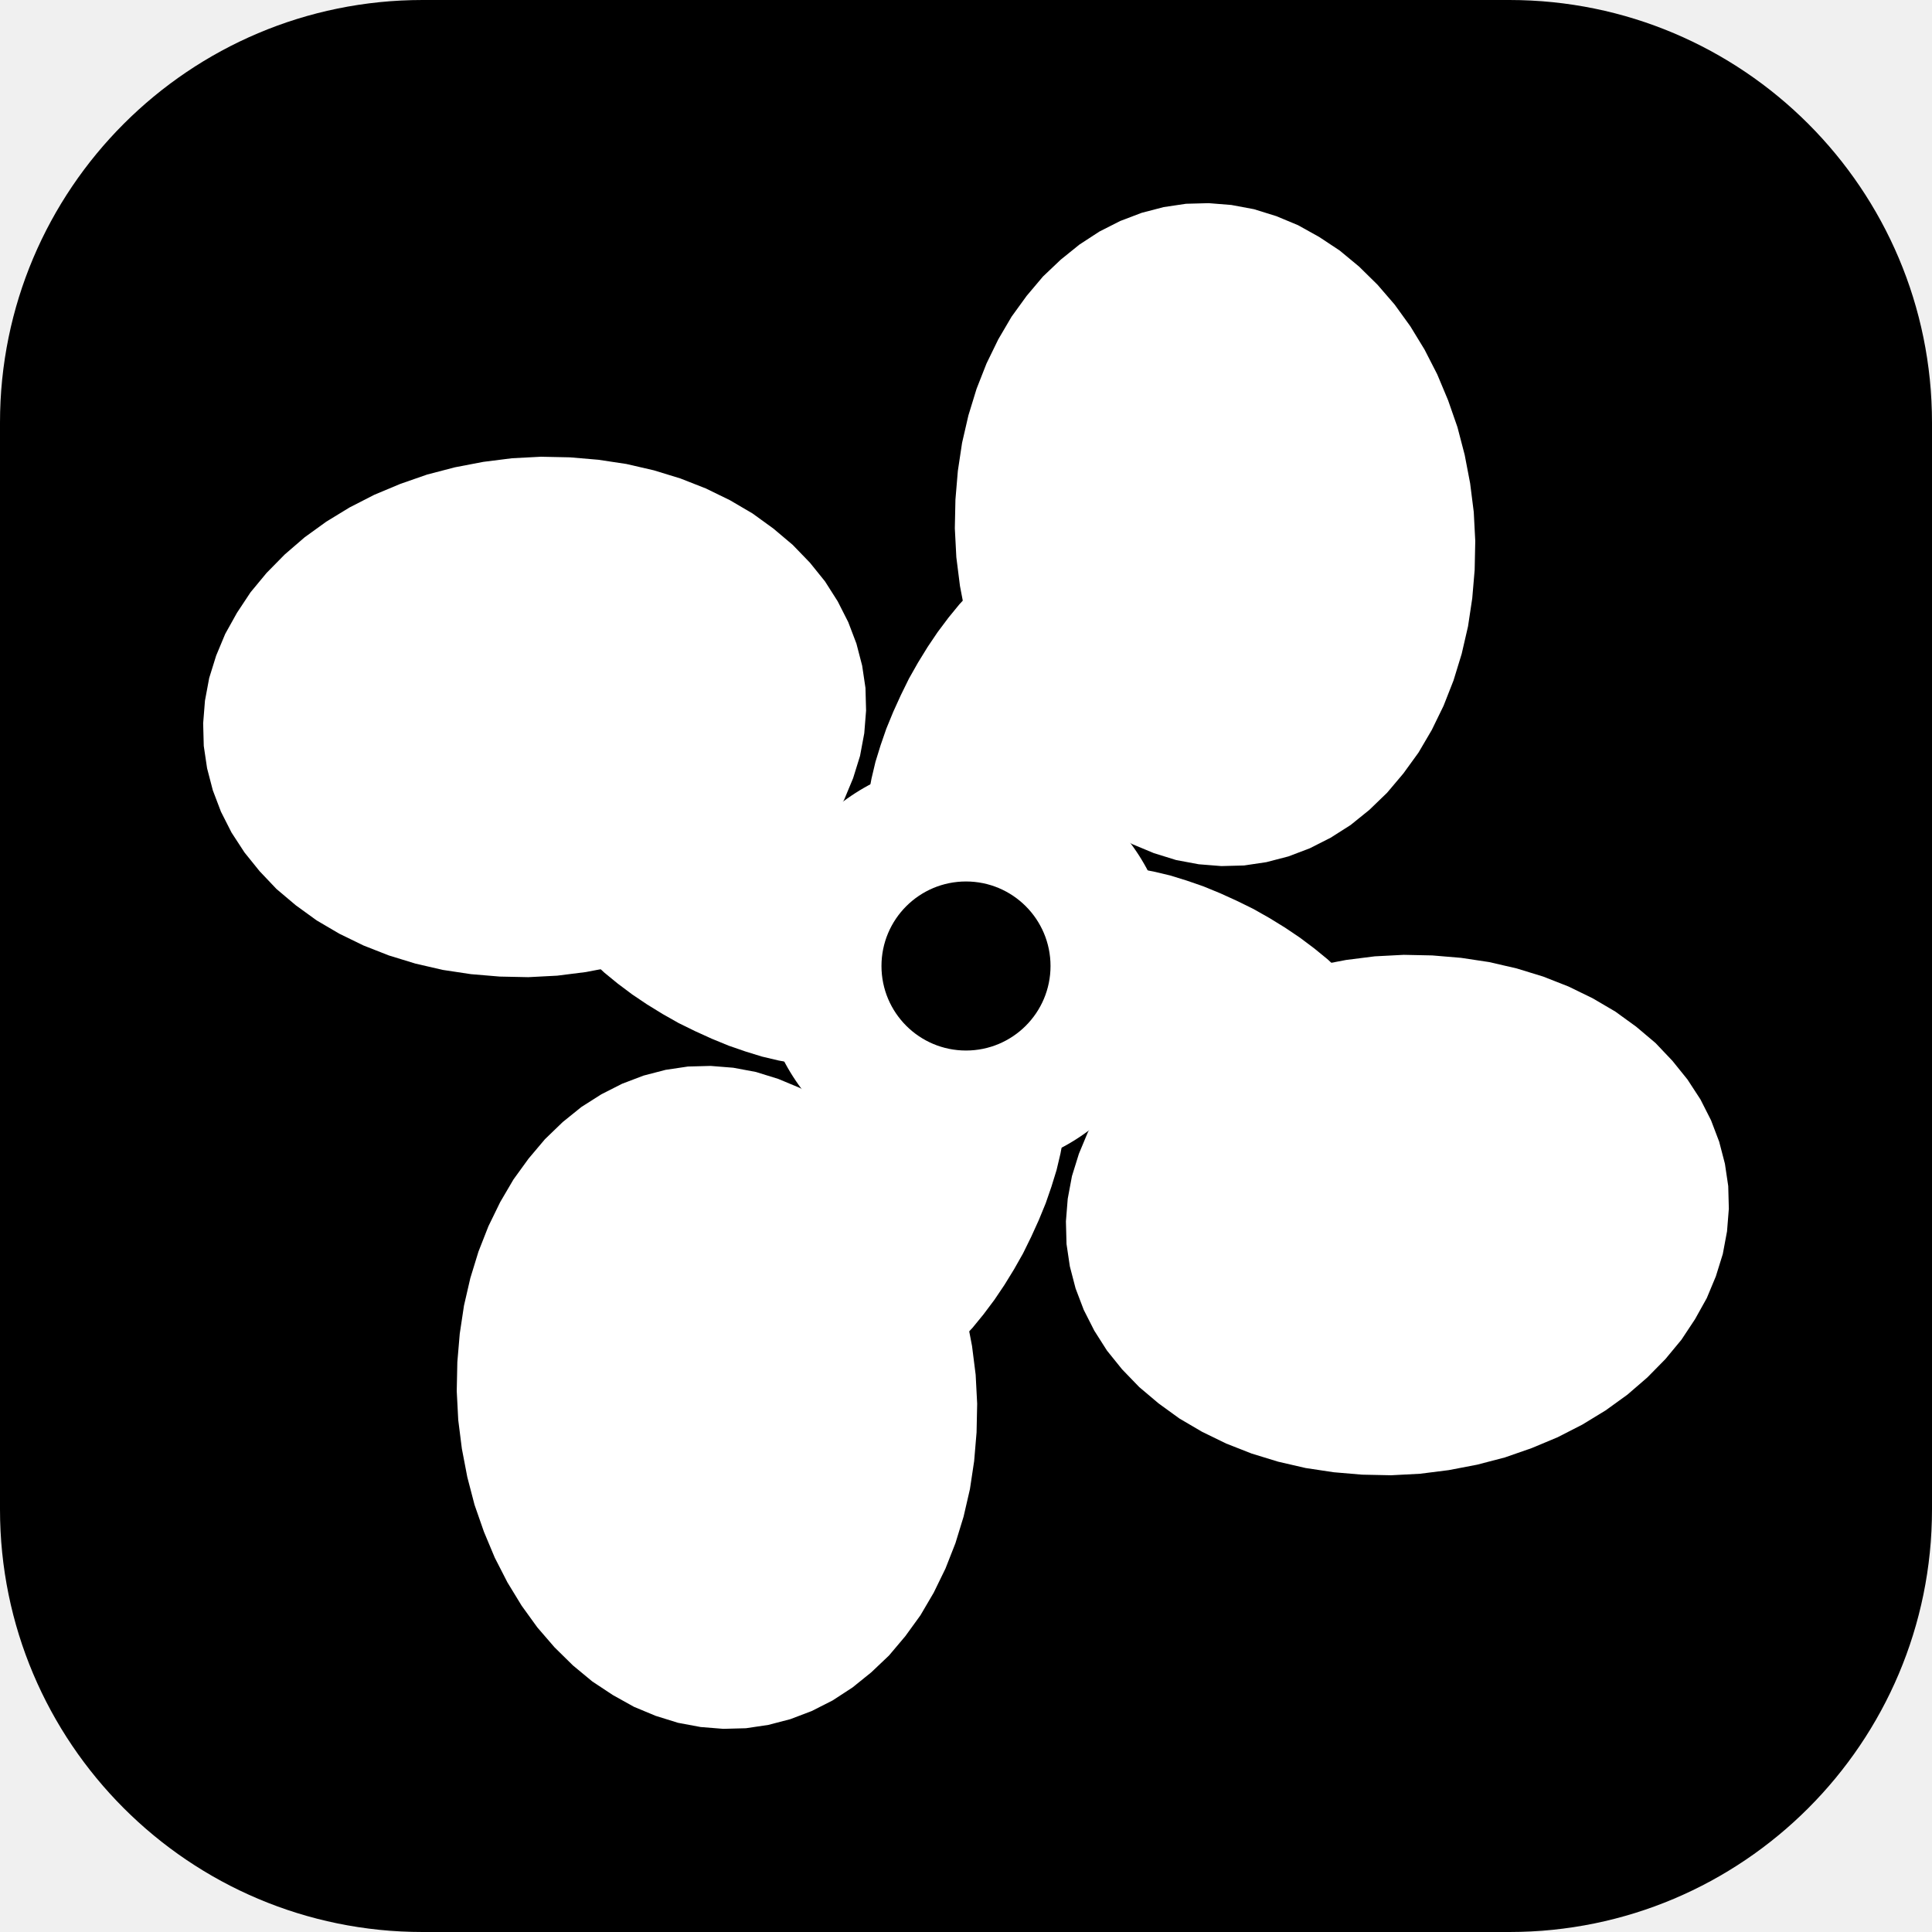
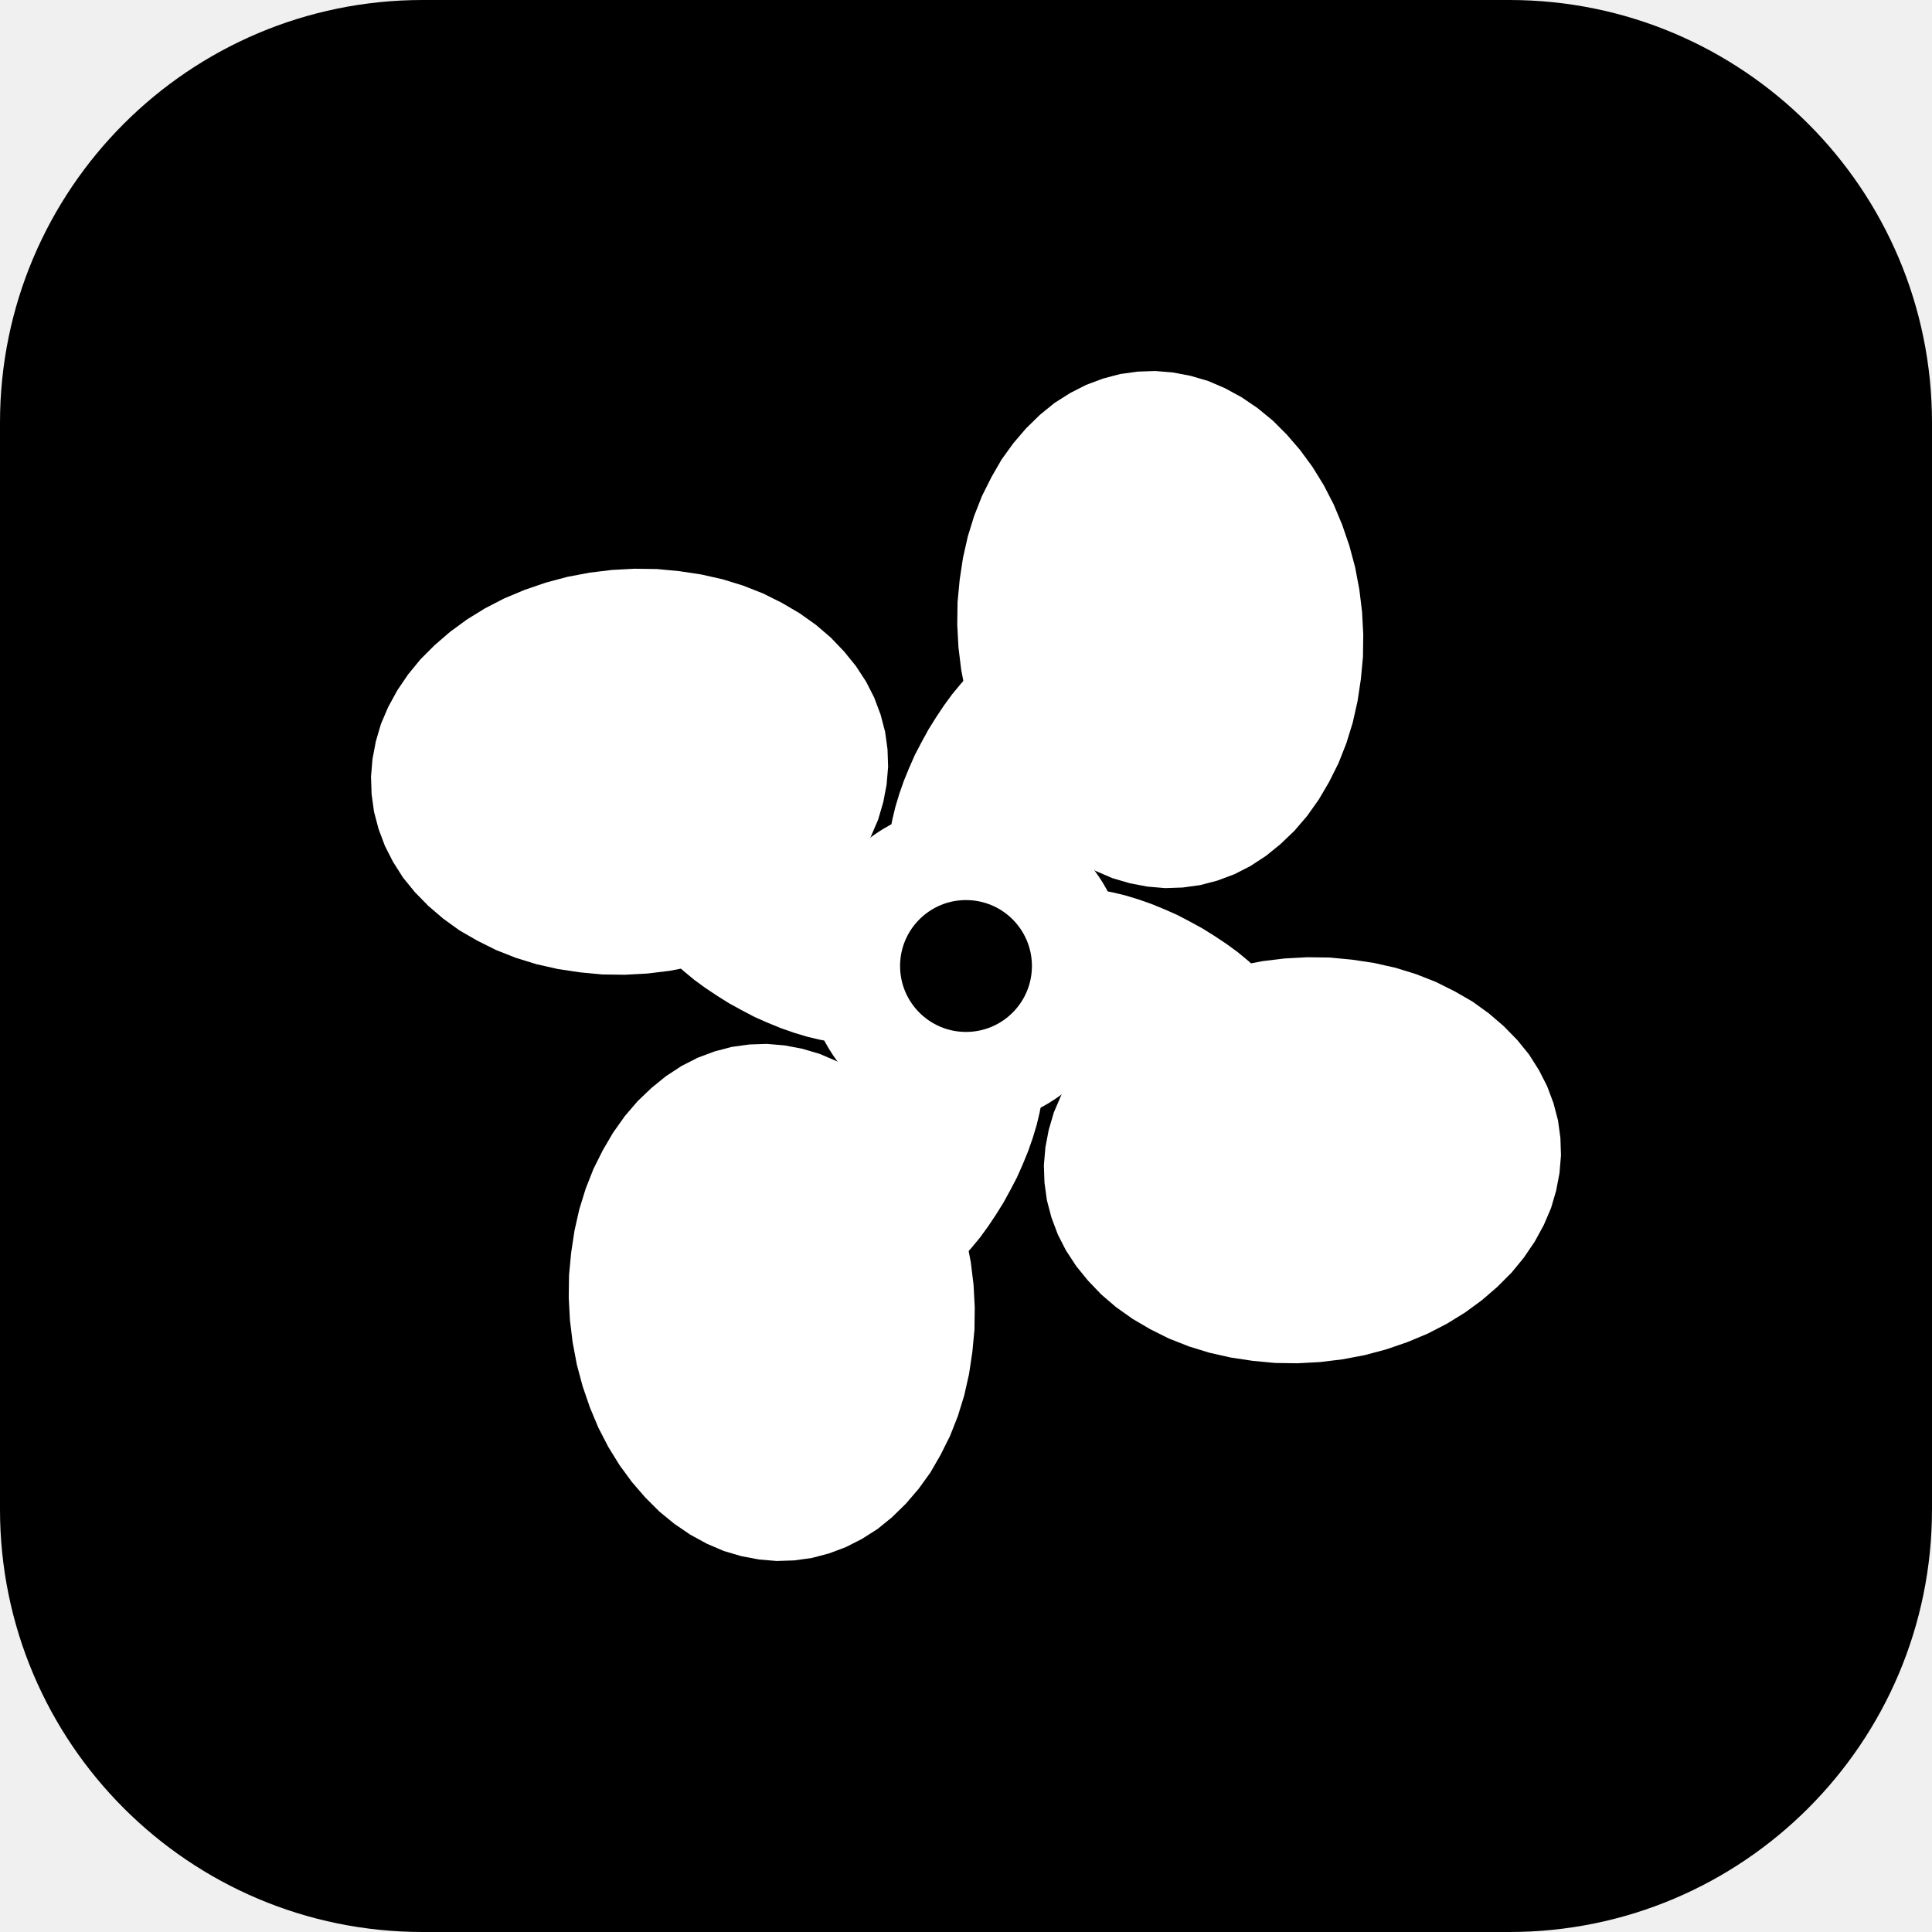
<svg xmlns="http://www.w3.org/2000/svg" width="64" height="64" viewBox="0 0 64 64">
  <rect width="64" height="64" rx="14" fill="#000000" />
  <g fill="#ffffff">
-     <path d="M39.29 6.75 L40.04 6.73 L40.79 6.79 L41.54 6.93 L42.28 7.16 L43.00 7.46 L43.70 7.85 L44.38 8.30 L45.02 8.83 L45.63 9.43 L46.20 10.09 L46.72 10.81 L47.19 11.58 L47.61 12.40 L47.97 13.26 L48.28 14.15 L48.52 15.07 L48.70 16.01 L48.82 16.96 L48.87 17.92 L48.85 18.88 L48.77 19.82 L48.63 20.75 L48.42 21.66 L48.15 22.54 L47.82 23.38 L47.43 24.18 L46.99 24.93 L46.49 25.62 L45.95 26.26 L45.36 26.83 L44.74 27.33 L44.08 27.75 L43.39 28.10 L42.68 28.37 L41.95 28.56 L41.21 28.67 L40.46 28.69 L39.71 28.63 L38.96 28.49 L38.22 28.26 L37.50 27.96 L36.80 27.58 L36.12 27.12 L35.48 26.59 L34.87 25.99 L34.30 25.33 L33.78 24.61 L33.31 23.84 L32.89 23.02 L32.53 22.16 L32.22 21.27 L31.98 20.35 L31.80 19.41 L31.68 18.46 L31.63 17.50 L31.65 16.55 L31.73 15.60 L31.87 14.67 L32.08 13.76 L32.35 12.88 L32.68 12.04 L33.07 11.24 L33.51 10.49 L34.01 9.80 L34.55 9.16 L35.14 8.60 L35.76 8.10 L36.42 7.67 L37.11 7.32 L37.82 7.05 L38.55 6.86 Z" />
-     <path d="M36.40 17.90 L36.65 18.06 L36.87 18.27 L37.06 18.52 L37.23 18.82 L37.36 19.15 L37.46 19.52 L37.53 19.93 L37.56 20.37 L37.56 20.84 L37.53 21.33 L37.46 21.84 L37.36 22.37 L37.22 22.91 L37.06 23.46 L36.86 24.02 L36.64 24.58 L36.39 25.13 L36.12 25.67 L35.82 26.21 L35.50 26.72 L35.16 27.22 L34.81 27.69 L34.45 28.14 L34.07 28.55 L33.69 28.93 L33.30 29.27 L32.91 29.58 L32.53 29.84 L32.14 30.06 L31.77 30.23 L31.40 30.35 L31.05 30.43 L30.72 30.46 L30.40 30.44 L30.10 30.37 L29.83 30.26 L29.58 30.10 L29.36 29.89 L29.16 29.63 L29.00 29.34 L28.87 29.00 L28.77 28.63 L28.70 28.23 L28.67 27.79 L28.67 27.32 L28.70 26.83 L28.77 26.32 L28.87 25.79 L29.00 25.24 L29.17 24.69 L29.36 24.14 L29.59 23.58 L29.84 23.03 L30.11 22.48 L30.41 21.95 L30.73 21.43 L31.06 20.94 L31.42 20.46 L31.78 20.02 L32.16 19.61 L32.54 19.23 L32.93 18.88 L33.31 18.58 L33.70 18.32 L34.08 18.10 L34.46 17.93 L34.82 17.80 L35.17 17.72 L35.51 17.69 L35.83 17.71 L36.13 17.78 Z" />
-     <path d="M57.25 39.29 L57.27 40.04 L57.21 40.79 L57.07 41.54 L56.84 42.28 L56.54 43.00 L56.15 43.70 L55.70 44.38 L55.17 45.02 L54.57 45.63 L53.91 46.20 L53.19 46.72 L52.42 47.19 L51.60 47.61 L50.74 47.97 L49.85 48.28 L48.93 48.52 L47.99 48.70 L47.04 48.82 L46.08 48.87 L45.12 48.85 L44.18 48.77 L43.25 48.63 L42.34 48.42 L41.46 48.15 L40.62 47.82 L39.82 47.43 L39.07 46.99 L38.38 46.49 L37.74 45.95 L37.17 45.36 L36.67 44.74 L36.25 44.08 L35.90 43.39 L35.63 42.68 L35.44 41.95 L35.33 41.21 L35.31 40.46 L35.37 39.71 L35.51 38.96 L35.74 38.22 L36.04 37.50 L36.42 36.80 L36.88 36.12 L37.41 35.48 L38.01 34.87 L38.67 34.30 L39.39 33.78 L40.16 33.31 L40.98 32.89 L41.84 32.53 L42.73 32.22 L43.65 31.98 L44.59 31.80 L45.54 31.68 L46.50 31.63 L47.45 31.65 L48.40 31.73 L49.33 31.87 L50.24 32.08 L51.12 32.35 L51.96 32.68 L52.76 33.07 L53.51 33.51 L54.20 34.01 L54.84 34.55 L55.40 35.14 L55.90 35.76 L56.33 36.42 L56.68 37.11 L56.95 37.82 L57.14 38.55 Z" />
-     <path d="M46.10 36.40 L45.94 36.65 L45.73 36.87 L45.48 37.06 L45.18 37.23 L44.85 37.36 L44.48 37.46 L44.07 37.53 L43.63 37.56 L43.16 37.56 L42.67 37.53 L42.16 37.46 L41.63 37.36 L41.09 37.22 L40.54 37.06 L39.98 36.86 L39.42 36.64 L38.87 36.39 L38.33 36.12 L37.79 35.82 L37.28 35.50 L36.78 35.16 L36.31 34.81 L35.86 34.45 L35.45 34.07 L35.07 33.69 L34.73 33.30 L34.42 32.91 L34.16 32.53 L33.94 32.14 L33.77 31.77 L33.65 31.40 L33.57 31.05 L33.54 30.72 L33.56 30.40 L33.63 30.10 L33.74 29.83 L33.90 29.58 L34.11 29.36 L34.37 29.16 L34.66 29.00 L35.00 28.87 L35.37 28.77 L35.77 28.70 L36.21 28.67 L36.68 28.67 L37.17 28.70 L37.68 28.77 L38.21 28.87 L38.76 29.00 L39.31 29.17 L39.86 29.36 L40.42 29.59 L40.97 29.84 L41.52 30.11 L42.05 30.41 L42.57 30.73 L43.06 31.06 L43.54 31.42 L43.98 31.78 L44.39 32.16 L44.77 32.54 L45.12 32.93 L45.42 33.31 L45.68 33.70 L45.90 34.08 L46.07 34.46 L46.20 34.82 L46.28 35.17 L46.31 35.51 L46.29 35.83 L46.22 36.13 Z" />
-     <path d="M24.71 57.25 L23.96 57.27 L23.21 57.21 L22.46 57.07 L21.72 56.84 L21.00 56.54 L20.30 56.15 L19.62 55.70 L18.98 55.17 L18.37 54.57 L17.80 53.91 L17.28 53.19 L16.81 52.42 L16.39 51.60 L16.03 50.74 L15.72 49.85 L15.48 48.93 L15.30 47.99 L15.18 47.04 L15.13 46.08 L15.15 45.12 L15.23 44.18 L15.37 43.25 L15.58 42.34 L15.85 41.46 L16.18 40.62 L16.57 39.82 L17.01 39.07 L17.51 38.38 L18.05 37.74 L18.64 37.17 L19.26 36.67 L19.92 36.25 L20.61 35.90 L21.32 35.63 L22.05 35.44 L22.79 35.33 L23.54 35.31 L24.29 35.37 L25.04 35.51 L25.78 35.74 L26.50 36.04 L27.20 36.42 L27.88 36.88 L28.52 37.41 L29.13 38.01 L29.70 38.67 L30.22 39.39 L30.69 40.16 L31.11 40.98 L31.47 41.84 L31.78 42.73 L32.02 43.65 L32.20 44.59 L32.32 45.54 L32.37 46.50 L32.35 47.45 L32.27 48.40 L32.13 49.33 L31.92 50.24 L31.65 51.12 L31.32 51.96 L30.93 52.76 L30.49 53.51 L29.99 54.20 L29.45 54.84 L28.86 55.40 L28.24 55.90 L27.58 56.33 L26.89 56.68 L26.18 56.95 L25.45 57.14 Z" />
-     <path d="M27.60 46.10 L27.35 45.94 L27.13 45.73 L26.94 45.48 L26.77 45.18 L26.64 44.85 L26.54 44.48 L26.47 44.07 L26.44 43.63 L26.44 43.16 L26.47 42.67 L26.54 42.16 L26.64 41.63 L26.78 41.09 L26.94 40.54 L27.14 39.98 L27.36 39.42 L27.61 38.87 L27.88 38.33 L28.18 37.79 L28.50 37.28 L28.84 36.78 L29.19 36.31 L29.55 35.86 L29.93 35.45 L30.31 35.07 L30.70 34.73 L31.09 34.42 L31.47 34.16 L31.86 33.94 L32.23 33.77 L32.60 33.65 L32.95 33.57 L33.28 33.54 L33.60 33.56 L33.90 33.63 L34.17 33.74 L34.42 33.90 L34.64 34.11 L34.84 34.37 L35.00 34.66 L35.13 35.00 L35.23 35.37 L35.30 35.77 L35.33 36.21 L35.33 36.68 L35.30 37.17 L35.23 37.68 L35.13 38.21 L35.00 38.76 L34.83 39.31 L34.64 39.86 L34.41 40.42 L34.16 40.97 L33.89 41.52 L33.59 42.05 L33.27 42.57 L32.94 43.06 L32.58 43.54 L32.22 43.98 L31.84 44.39 L31.46 44.77 L31.07 45.12 L30.69 45.42 L30.30 45.68 L29.92 45.90 L29.54 46.07 L29.18 46.20 L28.83 46.28 L28.49 46.31 L28.17 46.29 L27.87 46.22 Z" />
-     <path d="M6.75 24.71 L6.73 23.96 L6.79 23.21 L6.93 22.46 L7.16 21.72 L7.46 21.00 L7.85 20.30 L8.30 19.62 L8.83 18.98 L9.43 18.37 L10.09 17.80 L10.81 17.28 L11.58 16.81 L12.40 16.39 L13.26 16.03 L14.15 15.72 L15.07 15.48 L16.01 15.30 L16.96 15.18 L17.92 15.13 L18.88 15.15 L19.82 15.23 L20.75 15.37 L21.66 15.58 L22.54 15.85 L23.38 16.18 L24.18 16.57 L24.93 17.01 L25.62 17.51 L26.26 18.05 L26.83 18.64 L27.33 19.26 L27.75 19.92 L28.10 20.61 L28.37 21.32 L28.56 22.05 L28.67 22.79 L28.69 23.54 L28.63 24.29 L28.49 25.04 L28.26 25.78 L27.96 26.50 L27.58 27.20 L27.12 27.88 L26.59 28.52 L25.99 29.13 L25.33 29.70 L24.61 30.22 L23.84 30.69 L23.02 31.11 L22.16 31.47 L21.27 31.78 L20.35 32.02 L19.41 32.20 L18.46 32.32 L17.50 32.37 L16.55 32.35 L15.60 32.27 L14.67 32.13 L13.76 31.92 L12.88 31.65 L12.04 31.32 L11.24 30.93 L10.49 30.49 L9.80 29.99 L9.16 29.45 L8.60 28.86 L8.10 28.24 L7.67 27.58 L7.32 26.89 L7.05 26.18 L6.86 25.45 Z" />
-     <path d="M17.90 27.60 L18.06 27.35 L18.27 27.13 L18.52 26.94 L18.82 26.77 L19.15 26.64 L19.52 26.54 L19.93 26.47 L20.37 26.44 L20.84 26.44 L21.33 26.47 L21.84 26.54 L22.37 26.64 L22.91 26.78 L23.46 26.94 L24.02 27.14 L24.58 27.36 L25.13 27.61 L25.67 27.88 L26.21 28.18 L26.72 28.50 L27.22 28.84 L27.69 29.19 L28.14 29.55 L28.55 29.93 L28.93 30.31 L29.27 30.70 L29.58 31.09 L29.84 31.47 L30.06 31.86 L30.23 32.23 L30.35 32.60 L30.43 32.95 L30.46 33.28 L30.44 33.60 L30.37 33.90 L30.26 34.17 L30.10 34.42 L29.89 34.64 L29.63 34.84 L29.34 35.00 L29.00 35.13 L28.63 35.23 L28.23 35.30 L27.79 35.33 L27.32 35.33 L26.83 35.30 L26.32 35.23 L25.79 35.13 L25.24 35.00 L24.69 34.83 L24.14 34.64 L23.58 34.41 L23.03 34.16 L22.48 33.89 L21.95 33.59 L21.43 33.27 L20.94 32.94 L20.46 32.58 L20.02 32.22 L19.61 31.84 L19.23 31.46 L18.88 31.07 L18.58 30.69 L18.32 30.30 L18.10 29.92 L17.93 29.54 L17.80 29.18 L17.72 28.83 L17.69 28.49 L17.71 28.17 L17.78 27.87 Z" />
-     <circle cx="32" cy="32" r="6.8" />
+     <path d="M37.69 12.31 L38.27 12.29 L38.86 12.34 L39.44 12.45 L40.02 12.62 L40.58 12.86 L41.13 13.16 L41.66 13.52 L42.16 13.93 L42.63 14.40 L43.07 14.91 L43.48 15.47 L43.85 16.07 L44.18 16.71 L44.46 17.38 L44.70 18.08 L44.89 18.79 L45.03 19.53 L45.12 20.27 L45.16 21.02 L45.15 21.76 L45.08 22.50 L44.97 23.23 L44.81 23.94 L44.60 24.62 L44.34 25.28 L44.03 25.90 L43.69 26.48 L43.30 27.03 L42.88 27.52 L42.42 27.96 L41.94 28.35 L41.42 28.69 L40.89 28.96 L40.33 29.17 L39.76 29.32 L39.18 29.40 L38.60 29.42 L38.01 29.37 L37.43 29.26 L36.85 29.09 L36.29 28.85 L35.74 28.55 L35.21 28.19 L34.71 27.78 L34.24 27.31 L33.80 26.80 L33.39 26.24 L33.02 25.63 L32.69 25.00 L32.41 24.33 L32.17 23.63 L31.98 22.91 L31.84 22.18 L31.75 21.44 L31.71 20.69 L31.72 19.95 L31.79 19.21 L31.90 18.48 L32.06 17.77 L32.27 17.09 L32.53 16.43 L32.84 15.81 L33.18 15.22 L33.57 14.68 L33.99 14.19 L34.45 13.74 L34.93 13.35 L35.45 13.02 L35.98 12.75 L36.54 12.54 L37.11 12.39 Z" />
+     <path d="M35.43 21.00 L35.63 21.13 L35.80 21.29 L35.95 21.49 L36.08 21.72 L36.18 21.98 L36.26 22.27 L36.31 22.59 L36.34 22.93 L36.34 23.29 L36.31 23.68 L36.26 24.08 L36.18 24.49 L36.07 24.91 L35.95 25.34 L35.79 25.78 L35.62 26.21 L35.42 26.64 L35.21 27.07 L34.98 27.48 L34.73 27.88 L34.47 28.27 L34.19 28.64 L33.91 28.99 L33.61 29.31 L33.32 29.61 L33.01 29.87 L32.71 30.11 L32.41 30.31 L32.11 30.48 L31.82 30.62 L31.53 30.72 L31.26 30.78 L31.00 30.80 L30.75 30.78 L30.52 30.73 L30.31 30.64 L30.11 30.51 L29.94 30.35 L29.79 30.16 L29.66 29.93 L29.56 29.66 L29.48 29.37 L29.43 29.06 L29.40 28.71 L29.40 28.35 L29.43 27.97 L29.48 27.57 L29.56 27.15 L29.66 26.73 L29.79 26.30 L29.94 25.87 L30.12 25.43 L30.31 25.00 L30.53 24.58 L30.76 24.16 L31.01 23.76 L31.27 23.37 L31.54 23.00 L31.83 22.65 L32.12 22.33 L32.42 22.04 L32.72 21.77 L33.03 21.53 L33.33 21.33 L33.63 21.16 L33.92 21.02 L34.20 20.93 L34.48 20.86 L34.74 20.84 L34.99 20.86 L35.22 20.91 Z" />
+     <path d="M51.69 37.69 L51.71 38.27 L51.66 38.86 L51.55 39.44 L51.38 40.02 L51.14 40.58 L50.84 41.13 L50.48 41.66 L50.07 42.16 L49.60 42.63 L49.09 43.07 L48.53 43.48 L47.93 43.85 L47.29 44.18 L46.62 44.46 L45.92 44.70 L45.21 44.89 L44.47 45.03 L43.73 45.12 L42.98 45.16 L42.24 45.15 L41.50 45.08 L40.77 44.97 L40.06 44.81 L39.38 44.60 L38.72 44.34 L38.10 44.03 L37.52 43.69 L36.97 43.30 L36.48 42.88 L36.04 42.42 L35.65 41.94 L35.31 41.42 L35.04 40.89 L34.83 40.33 L34.68 39.76 L34.60 39.18 L34.58 38.60 L34.63 38.01 L34.74 37.43 L34.91 36.85 L35.15 36.29 L35.45 35.74 L35.81 35.21 L36.22 34.71 L36.69 34.24 L37.20 33.80 L37.76 33.39 L38.37 33.02 L39.00 32.69 L39.67 32.41 L40.37 32.17 L41.09 31.98 L41.82 31.84 L42.56 31.75 L43.31 31.71 L44.05 31.72 L44.79 31.79 L45.52 31.90 L46.23 32.06 L46.91 32.27 L47.57 32.53 L48.19 32.84 L48.78 33.18 L49.32 33.57 L49.81 33.99 L50.26 34.45 L50.65 34.93 L50.98 35.45 L51.25 35.98 L51.46 36.54 L51.61 37.11 Z" />
+     <path d="M43.00 35.43 L42.87 35.63 L42.71 35.80 L42.51 35.95 L42.28 36.08 L42.02 36.18 L41.73 36.26 L41.41 36.31 L41.07 36.34 L40.71 36.34 L40.32 36.31 L39.92 36.26 L39.51 36.18 L39.09 36.07 L38.66 35.95 L38.22 35.79 L37.79 35.62 L37.36 35.42 L36.93 35.21 L36.52 34.98 L36.12 34.73 L35.73 34.47 L35.36 34.19 L35.01 33.91 L34.69 33.61 L34.39 33.32 L34.13 33.01 L33.89 32.71 L33.69 32.41 L33.52 32.11 L33.38 31.82 L33.28 31.53 L33.22 31.26 L33.20 31.00 L33.22 30.75 L33.27 30.52 L33.36 30.31 L33.49 30.11 L33.65 29.94 L33.84 29.79 L34.07 29.66 L34.34 29.56 L34.63 29.48 L34.94 29.43 L35.29 29.40 L35.65 29.40 L36.03 29.43 L36.43 29.48 L36.85 29.56 L37.27 29.66 L37.70 29.79 L38.13 29.94 L38.57 30.12 L39.00 30.31 L39.42 30.53 L39.84 30.76 L40.24 31.01 L40.63 31.27 L41.00 31.54 L41.35 31.83 L41.67 32.12 L41.96 32.42 L42.23 32.72 L42.47 33.03 L42.67 33.33 L42.84 33.63 L42.98 33.92 L43.07 34.20 L43.14 34.48 L43.16 34.74 L43.14 34.99 L43.09 35.22 Z" />
+     <path d="M26.31 51.69 L25.73 51.71 L25.14 51.66 L24.56 51.55 L23.98 51.38 L23.42 51.14 L22.87 50.84 L22.34 50.48 L21.84 50.07 L21.37 49.60 L20.93 49.09 L20.52 48.53 L20.15 47.93 L19.82 47.29 L19.54 46.62 L19.30 45.92 L19.11 45.21 L18.97 44.47 L18.88 43.73 L18.84 42.98 L18.85 42.24 L18.92 41.50 L19.03 40.77 L19.19 40.06 L19.40 39.38 L19.66 38.72 L19.97 38.10 L20.31 37.52 L20.70 36.97 L21.12 36.48 L21.58 36.04 L22.06 35.65 L22.58 35.31 L23.11 35.04 L23.67 34.83 L24.24 34.68 L24.82 34.60 L25.40 34.58 L25.99 34.63 L26.57 34.74 L27.15 34.91 L27.71 35.15 L28.26 35.45 L28.79 35.81 L29.29 36.22 L29.76 36.69 L30.20 37.20 L30.61 37.76 L30.98 38.37 L31.31 39.00 L31.59 39.67 L31.83 40.37 L32.02 41.09 L32.16 41.82 L32.25 42.56 L32.29 43.31 L32.28 44.05 L32.21 44.79 L32.10 45.52 L31.94 46.23 L31.73 46.91 L31.47 47.57 L31.16 48.19 L30.82 48.78 L30.43 49.32 L30.01 49.81 L29.55 50.26 L29.07 50.65 L28.55 50.98 L28.02 51.25 L27.46 51.46 L26.89 51.61 Z" />
+     <path d="M28.57 43.00 L28.37 42.87 L28.20 42.71 L28.05 42.51 L27.92 42.28 L27.82 42.02 L27.74 41.73 L27.69 41.41 L27.66 41.07 L27.66 40.71 L27.69 40.32 L27.74 39.92 L27.82 39.51 L27.93 39.09 L28.05 38.66 L28.21 38.22 L28.38 37.79 L28.58 37.36 L28.79 36.93 L29.02 36.52 L29.27 36.12 L29.53 35.73 L29.81 35.36 L30.09 35.01 L30.39 34.69 L30.68 34.39 L30.99 34.13 L31.29 33.89 L31.59 33.69 L31.89 33.52 L32.18 33.38 L32.47 33.28 L32.74 33.22 L33.00 33.20 L33.25 33.22 L33.48 33.27 L33.69 33.36 L33.89 33.49 L34.06 33.65 L34.21 33.84 L34.34 34.07 L34.44 34.34 L34.52 34.63 L34.57 34.94 L34.60 35.29 L34.60 35.65 L34.57 36.03 L34.52 36.43 L34.44 36.85 L34.34 37.27 L34.21 37.70 L34.06 38.13 L33.88 38.57 L33.69 39.00 L33.47 39.42 L33.24 39.84 L32.99 40.24 L32.73 40.63 L32.46 41.00 L32.17 41.35 L31.88 41.67 L31.58 41.96 L31.28 42.23 L30.97 42.47 L30.67 42.67 L30.37 42.84 L30.08 42.98 L29.80 43.07 L29.52 43.14 L29.26 43.16 L29.01 43.14 L28.78 43.09 Z" />
+     <path d="M12.31 26.31 L12.29 25.73 L12.34 25.14 L12.45 24.56 L12.62 23.98 L12.86 23.42 L13.16 22.87 L13.52 22.34 L13.93 21.84 L14.40 21.37 L14.91 20.93 L15.47 20.52 L16.07 20.15 L16.71 19.82 L17.38 19.54 L18.08 19.30 L18.79 19.11 L19.53 18.97 L20.27 18.88 L21.02 18.84 L21.76 18.85 L22.50 18.92 L23.23 19.03 L23.94 19.19 L24.62 19.40 L25.28 19.66 L25.90 19.97 L26.48 20.31 L27.03 20.70 L27.52 21.12 L27.96 21.58 L28.35 22.06 L28.69 22.58 L28.96 23.11 L29.17 23.67 L29.32 24.24 L29.40 24.82 L29.42 25.40 L29.37 25.99 L29.26 26.57 L29.09 27.15 L28.85 27.71 L28.55 28.26 L28.19 28.79 L27.78 29.29 L27.31 29.76 L26.80 30.20 L26.24 30.61 L25.63 30.98 L25.00 31.31 L24.33 31.59 L23.63 31.83 L22.91 32.02 L22.18 32.16 L21.44 32.25 L20.69 32.29 L19.95 32.28 L19.21 32.21 L18.48 32.10 L17.77 31.94 L17.09 31.73 L16.43 31.47 L15.81 31.16 L15.22 30.82 L14.68 30.43 L14.19 30.01 L13.74 29.55 L13.35 29.07 L13.02 28.55 L12.75 28.02 L12.54 27.46 L12.39 26.89 Z" />
+     <path d="M21.00 28.57 L21.13 28.37 L21.29 28.20 L21.49 28.05 L21.72 27.92 L21.98 27.82 L22.27 27.74 L22.59 27.69 L22.93 27.66 L23.29 27.66 L23.68 27.69 L24.08 27.74 L24.49 27.82 L24.91 27.93 L25.34 28.05 L25.78 28.21 L26.21 28.38 L26.64 28.58 L27.07 28.79 L27.48 29.02 L27.88 29.27 L28.27 29.53 L28.64 29.81 L28.99 30.09 L29.31 30.39 L29.61 30.68 L29.87 30.99 L30.11 31.29 L30.31 31.59 L30.48 31.89 L30.62 32.18 L30.72 32.47 L30.78 32.74 L30.80 33.00 L30.78 33.25 L30.73 33.48 L30.64 33.69 L30.51 33.89 L30.35 34.06 L30.16 34.21 L29.93 34.34 L29.66 34.44 L29.37 34.52 L29.06 34.57 L28.71 34.60 L28.35 34.60 L27.97 34.57 L27.57 34.52 L27.15 34.44 L26.73 34.34 L26.30 34.21 L25.87 34.06 L25.43 33.88 L25.00 33.69 L24.58 33.47 L24.16 33.24 L23.76 32.99 L23.37 32.73 L23.00 32.46 L22.65 32.17 L22.33 31.88 L22.04 31.58 L21.77 31.28 L21.53 30.97 L21.33 30.67 L21.16 30.37 L21.02 30.08 L20.93 29.80 L20.86 29.52 L20.84 29.26 L20.86 29.01 L20.91 28.78 Z" />
+     <circle cx="32" cy="32" r="5.304" />
  </g>
-   <circle cx="32" cy="32" r="2.8" fill="#000000" />
+   <circle cx="32" cy="32" r="2.184" fill="#000000" />
</svg>
